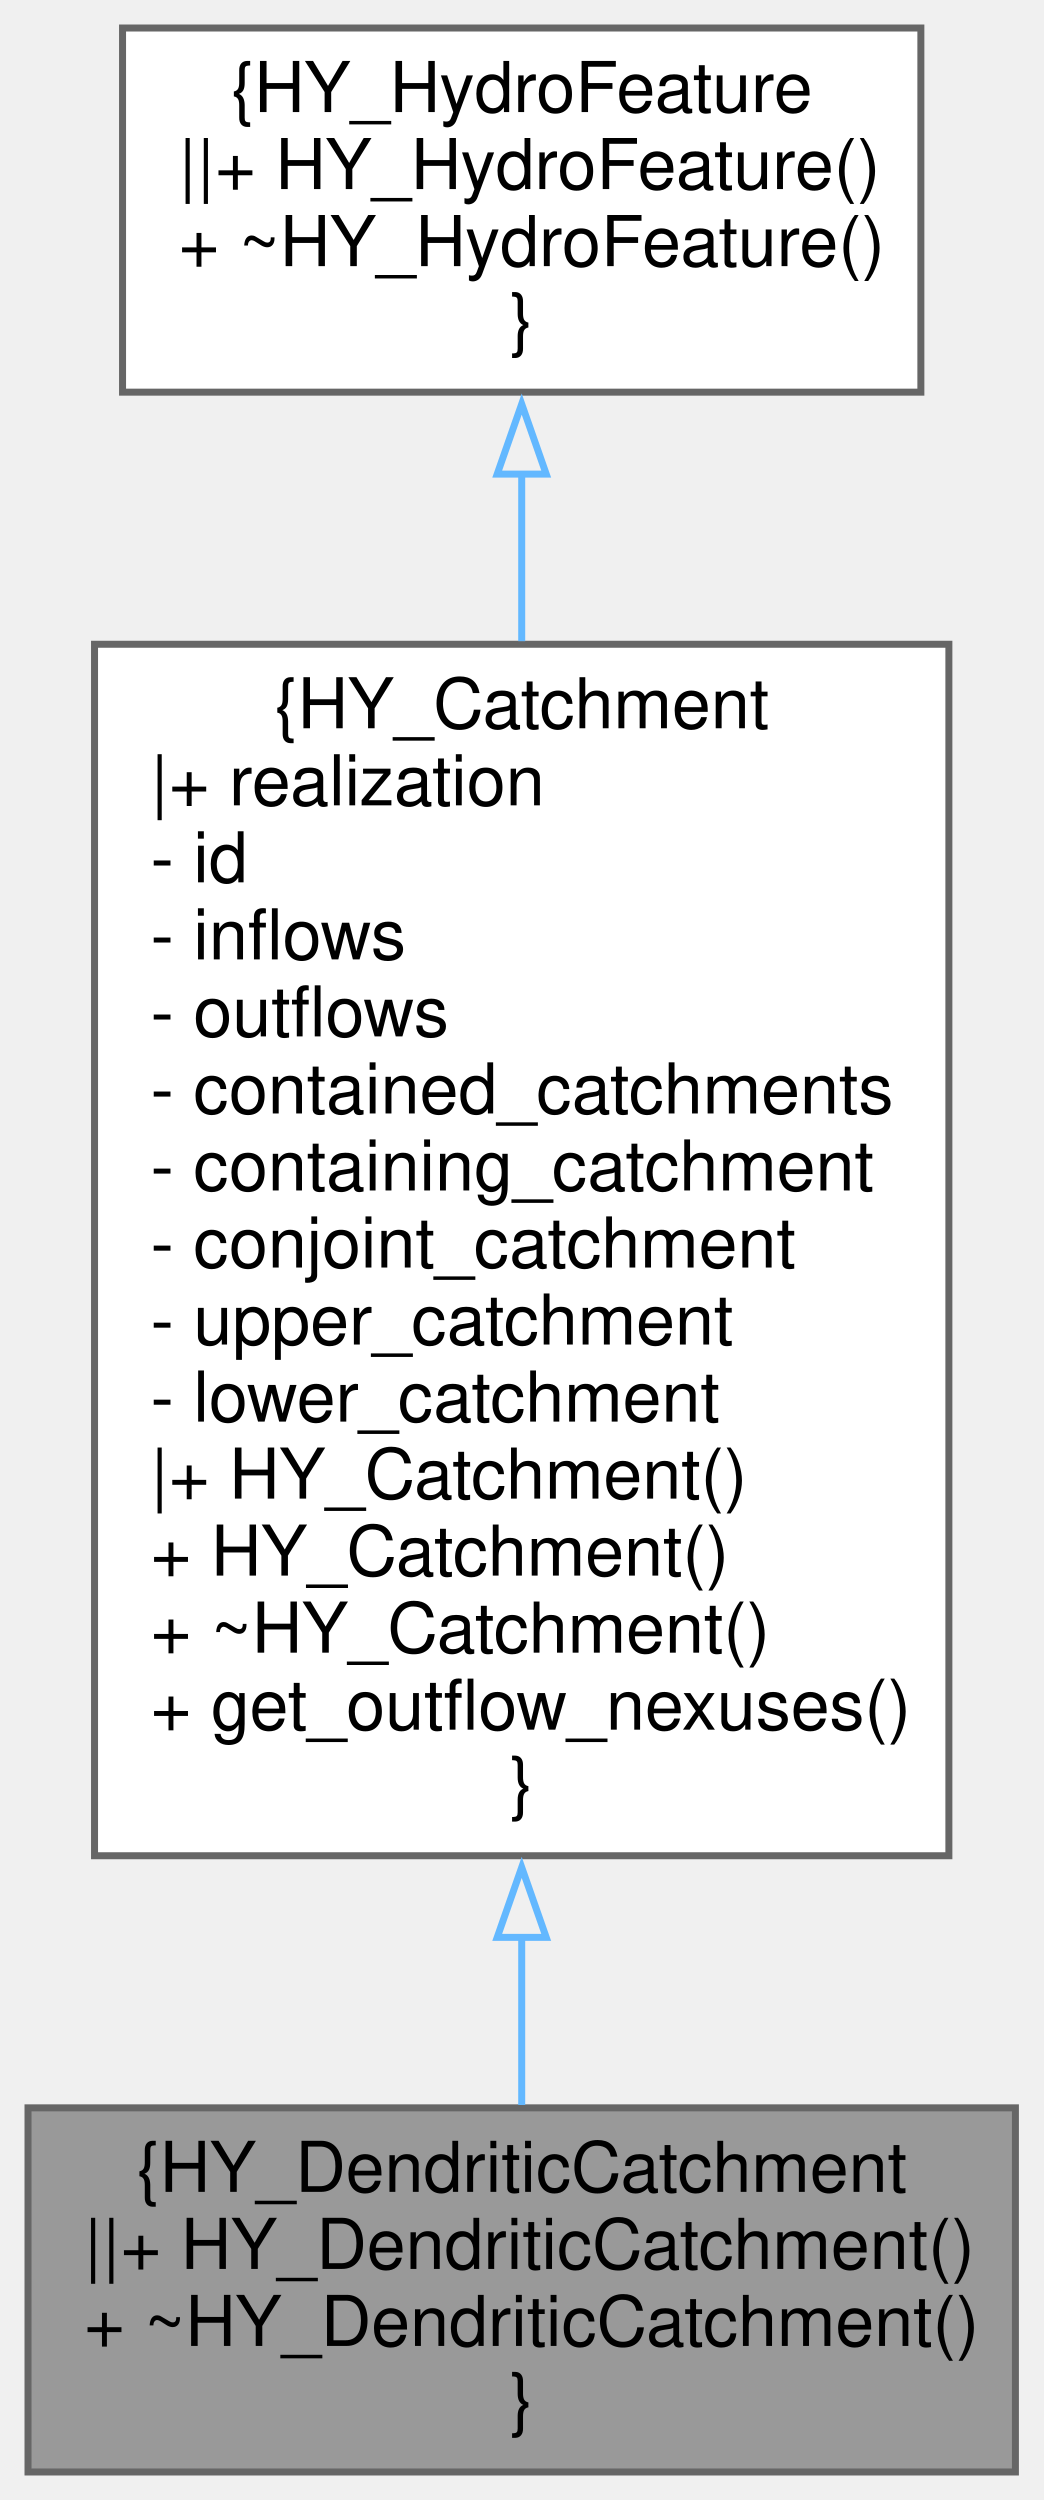
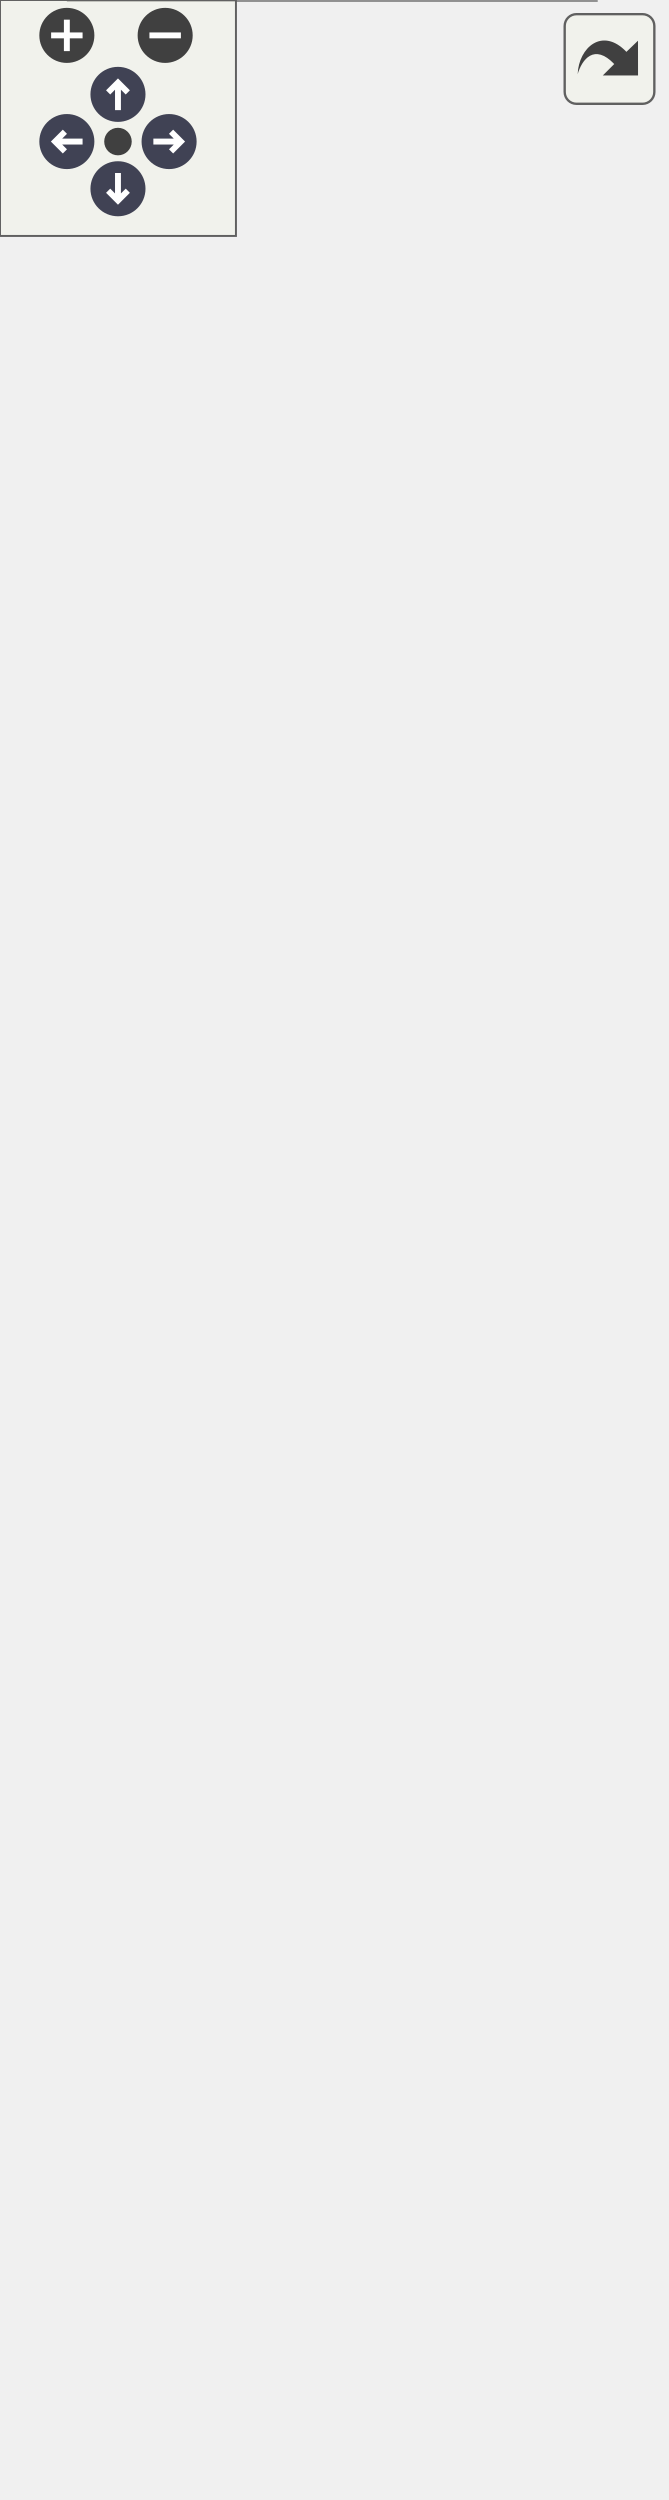
- <svg xmlns="http://www.w3.org/2000/svg" xmlns:xlink="http://www.w3.org/1999/xlink" width="149pt" height="357pt" viewBox="0.00 0.00 149.00 357.00">
-   <g id="graph0" class="graph" transform="scale(1 1) rotate(0) translate(4 353)">
-     <g id="node1" class="node">
-       <g id="a_node1">
-         <a xlink:title=" ">
-           <polygon fill="#999999" stroke="#666666" points="141,-52 0,-52 0,0 141,0 141,-52" />
-           <text text-anchor="middle" x="70.5" y="-40" font-family="Helvetica,sans-Serif" font-size="10.00">{HY_DendriticCatchment</text>
-           <text text-anchor="start" x="8" y="-29" font-family="Helvetica,sans-Serif" font-size="10.00">||+ HY_DendriticCatchment()</text>
-           <text text-anchor="start" x="8" y="-18" font-family="Helvetica,sans-Serif" font-size="10.00">+ ~HY_DendriticCatchment()</text>
-           <text text-anchor="middle" x="70.5" y="-7" font-family="Helvetica,sans-Serif" font-size="10.00">}</text>
-         </a>
+ <svg xmlns="http://www.w3.org/2000/svg" xmlns:xlink="http://www.w3.org/1999/xlink" id="main" version="1.1" xml:space="preserve">
+   <style type="text/css">
+ .node, .edge {opacity: 0.7;}
+ .node.selected, .edge.selected {opacity: 1;}
+ .edge:hover path { stroke: red; }
+ .edge:hover polygon { stroke: red; fill: red; }
+ </style>
+   <defs>
+     <circle id="rim" cx="0" cy="0" r="7" />
+     <circle id="rim2" cx="0" cy="0" r="3.5" />
+     <g id="zoomPlus">
+       <use xlink:href="#rim" fill="#404040">
+         <set attributeName="fill" to="#808080" begin="zoomplus.mouseover" end="zoomplus.mouseout" />
+       </use>
+       <path d="M-4,0h8M0,-4v8" fill="none" stroke="white" stroke-width="1.5" pointer-events="none" />
+     </g>
+     <g id="zoomMin">
+       <use xlink:href="#rim" fill="#404040">
+         <set attributeName="fill" to="#808080" begin="zoomminus.mouseover" end="zoomminus.mouseout" />
+       </use>
+       <path d="M-4,0h8" fill="none" stroke="white" stroke-width="1.5" pointer-events="none" />
+     </g>
+     <g id="arrowUp" transform="translate(30 24)">
+       <use xlink:href="#rim" />
+       <path pointer-events="none" fill="none" stroke="white" stroke-width="1.5" d="M0,-3.0v7 M-2.5,-0.5L0,-3.0L2.5,-0.5" />
+     </g>
+     <g id="arrowRight" transform="rotate(90) translate(36 -43)">
+       <use xlink:href="#rim" />
+       <path pointer-events="none" fill="none" stroke="white" stroke-width="1.5" d="M0,-3.0v7 M-2.5,-0.5L0,-3.0L2.5,-0.5" />
+     </g>
+     <g id="arrowDown" transform="rotate(180) translate(-30 -48)">
+       <use xlink:href="#rim" />
+       <path pointer-events="none" fill="none" stroke="white" stroke-width="1.5" d="M0,-3.0v7 M-2.5,-0.5L0,-3.0L2.5,-0.5" />
+     </g>
+     <g id="arrowLeft" transform="rotate(270) translate(-36 17)">
+       <use xlink:href="#rim" />
+       <path pointer-events="none" fill="none" stroke="white" stroke-width="1.5" d="M0,-3.0v7 M-2.5,-0.5L0,-3.0L2.5,-0.5" />
+     </g>
+     <g id="resetDef">
+       <use xlink:href="#rim2" fill="#404040">
+         <set attributeName="fill" to="#808080" begin="reset.mouseover" end="reset.mouseout" />
+       </use>
+     </g>
+   </defs>
+   <svg id="graph" class="graph">
+     <g id="viewport">
+       <g id="Node000001" class="node">
+         <g id="a_Node000001">
+           <a xlink:title=" ">
+             <polygon fill="#999999" stroke="none" points="151.5,-64 17.5,-64 17.5,0 151.5,0 151.5,-64" />
+             <text text-anchor="start" x="32" y="-50.5" font-family="Helvetica,sans-Serif" font-size="10.00">HY_DendriticCatchment</text>
+             <text text-anchor="start" x="83" y="-35.5" font-family="Helvetica,sans-Serif" font-size="10.00"> </text>
+             <text text-anchor="start" x="21.5" y="-20.5" font-family="Helvetica,sans-Serif" font-size="10.00">+</text>
+             <text text-anchor="start" x="31.5" y="-20.5" font-family="Helvetica,sans-Serif" font-size="10.00">HY_DendriticCatchment()</text>
+             <text text-anchor="start" x="21.5" y="-5.5" font-family="Helvetica,sans-Serif" font-size="10.00">+</text>
+             <text text-anchor="start" x="31.5" y="-5.5" font-family="Helvetica,sans-Serif" font-size="10.00">~HY_DendriticCatchment()</text>
+             <polygon fill="#666666" stroke="#666666" points="17.5,-47 17.5,-47 151.5,-47 151.5,-47 17.5,-47" />
+             <polygon fill="#666666" stroke="#666666" points="17.5,-32 17.5,-32 151.5,-32 151.5,-32 17.5,-32" />
+             <polygon fill="none" stroke="#666666" points="17.5,0 17.5,-64 151.5,-64 151.5,0 17.5,0" />
+           </a>
+         </g>
+       </g>
+       <g id="Node000002" class="node">
+         <g id="a_Node000002">
+           <a xlink:href="class_h_y___catchment.html" target="_top" xlink:title=" ">
+             <polygon fill="white" stroke="none" points="169,-475 0,-475 0,-100 169,-100 169,-475" />
+             <text text-anchor="start" x="51.12" y="-461.5" font-family="Helvetica,sans-Serif" font-size="10.00">HY_Catchment</text>
+             <text text-anchor="start" x="4" y="-446.5" font-family="Helvetica,sans-Serif" font-size="10.00">+</text>
+             <text text-anchor="start" x="14" y="-446.5" font-family="Helvetica,sans-Serif" font-size="10.00">realization</text>
+             <text text-anchor="start" x="4" y="-431.5" font-family="Helvetica,sans-Serif" font-size="10.00">+</text>
+             <text text-anchor="start" x="14" y="-431.5" font-family="Helvetica,sans-Serif" font-size="10.00">ATMOSPHERIC_LAYER_HIGH</text>
+             <text text-anchor="start" x="4" y="-416.5" font-family="Helvetica,sans-Serif" font-size="10.00">+</text>
+             <text text-anchor="start" x="14" y="-416.5" font-family="Helvetica,sans-Serif" font-size="10.00">ATMOSPHERIC_Layer_LOW</text>
+             <text text-anchor="start" x="4" y="-401.5" font-family="Helvetica,sans-Serif" font-size="10.00">+</text>
+             <text text-anchor="start" x="14" y="-401.5" font-family="Helvetica,sans-Serif" font-size="10.00">CANOPY_LAYER</text>
+             <text text-anchor="start" x="4" y="-386.5" font-family="Helvetica,sans-Serif" font-size="10.00">+</text>
+             <text text-anchor="start" x="14" y="-386.5" font-family="Helvetica,sans-Serif" font-size="10.00">SNOW_LAYER</text>
+             <text text-anchor="start" x="4" y="-371.5" font-family="Helvetica,sans-Serif" font-size="10.00">+</text>
+             <text text-anchor="start" x="14" y="-371.5" font-family="Helvetica,sans-Serif" font-size="10.00">SURFACE_LAYER</text>
+             <text text-anchor="start" x="4" y="-356.5" font-family="Helvetica,sans-Serif" font-size="10.00">+</text>
+             <text text-anchor="start" x="14" y="-356.5" font-family="Helvetica,sans-Serif" font-size="10.00">GROUND_WATER_SHALLOW</text>
+             <text text-anchor="start" x="14" y="-345.25" font-family="Helvetica,sans-Serif" font-size="10.00">_LAYER</text>
+             <text text-anchor="start" x="4" y="-330.5" font-family="Helvetica,sans-Serif" font-size="10.00">+</text>
+             <text text-anchor="start" x="14" y="-330.5" font-family="Helvetica,sans-Serif" font-size="10.00">GROUND_WATER_DEEP_LAYER</text>
+             <text text-anchor="start" x="5.5" y="-315.5" font-family="Helvetica,sans-Serif" font-size="10.00">-</text>
+             <text text-anchor="start" x="14" y="-315.5" font-family="Helvetica,sans-Serif" font-size="10.00">id</text>
+             <text text-anchor="start" x="5.5" y="-300.5" font-family="Helvetica,sans-Serif" font-size="10.00">-</text>
+             <text text-anchor="start" x="14" y="-300.5" font-family="Helvetica,sans-Serif" font-size="10.00">inflows</text>
+             <text text-anchor="start" x="5.5" y="-285.5" font-family="Helvetica,sans-Serif" font-size="10.00">-</text>
+             <text text-anchor="start" x="14" y="-285.5" font-family="Helvetica,sans-Serif" font-size="10.00">outflows</text>
+             <text text-anchor="start" x="5.5" y="-270.5" font-family="Helvetica,sans-Serif" font-size="10.00">-</text>
+             <text text-anchor="start" x="14" y="-270.5" font-family="Helvetica,sans-Serif" font-size="10.00">contained_catchments</text>
+             <text text-anchor="start" x="5.5" y="-255.5" font-family="Helvetica,sans-Serif" font-size="10.00">-</text>
+             <text text-anchor="start" x="14" y="-255.5" font-family="Helvetica,sans-Serif" font-size="10.00">containing_catchment</text>
+             <text text-anchor="start" x="5.5" y="-240.5" font-family="Helvetica,sans-Serif" font-size="10.00">-</text>
+             <text text-anchor="start" x="14" y="-240.5" font-family="Helvetica,sans-Serif" font-size="10.00">conjoint_catchment</text>
+             <text text-anchor="start" x="5.5" y="-225.5" font-family="Helvetica,sans-Serif" font-size="10.00">-</text>
+             <text text-anchor="start" x="14" y="-225.5" font-family="Helvetica,sans-Serif" font-size="10.00">upper_catchment</text>
+             <text text-anchor="start" x="5.5" y="-210.5" font-family="Helvetica,sans-Serif" font-size="10.00">-</text>
+             <text text-anchor="start" x="14" y="-210.5" font-family="Helvetica,sans-Serif" font-size="10.00">lower_catchment</text>
+             <text text-anchor="start" x="5.5" y="-195.5" font-family="Helvetica,sans-Serif" font-size="10.00">-</text>
+             <text text-anchor="start" x="14" y="-195.5" font-family="Helvetica,sans-Serif" font-size="10.00">layer</text>
+             <text text-anchor="start" x="4" y="-180.5" font-family="Helvetica,sans-Serif" font-size="10.00">+</text>
+             <text text-anchor="start" x="14" y="-180.5" font-family="Helvetica,sans-Serif" font-size="10.00">HY_Catchment()</text>
+             <text text-anchor="start" x="4" y="-165.5" font-family="Helvetica,sans-Serif" font-size="10.00">+</text>
+             <text text-anchor="start" x="14" y="-165.5" font-family="Helvetica,sans-Serif" font-size="10.00">HY_Catchment()</text>
+             <text text-anchor="start" x="4" y="-150.5" font-family="Helvetica,sans-Serif" font-size="10.00">+</text>
+             <text text-anchor="start" x="14" y="-150.5" font-family="Helvetica,sans-Serif" font-size="10.00">~HY_Catchment()</text>
+             <text text-anchor="start" x="4" y="-135.5" font-family="Helvetica,sans-Serif" font-size="10.00">+</text>
+             <text text-anchor="start" x="14" y="-135.5" font-family="Helvetica,sans-Serif" font-size="10.00">get_outflow_nexuses()</text>
+             <text text-anchor="start" x="4" y="-120.5" font-family="Helvetica,sans-Serif" font-size="10.00">+</text>
+             <text text-anchor="start" x="14" y="-120.5" font-family="Helvetica,sans-Serif" font-size="10.00">get_layer()</text>
+             <text text-anchor="start" x="4" y="-105.5" font-family="Helvetica,sans-Serif" font-size="10.00">+</text>
+             <text text-anchor="start" x="14" y="-105.5" font-family="Helvetica,sans-Serif" font-size="10.00">set_layer()</text>
+             <polygon fill="#666666" stroke="#666666" points="0,-458 0,-458 169,-458 169,-458 0,-458" />
+             <polygon fill="#666666" stroke="#666666" points="0,-192 0,-192 12,-192 12,-192 0,-192" />
+             <polygon fill="#666666" stroke="#666666" points="12,-192 12,-192 169,-192 169,-192 12,-192" />
+             <polygon fill="none" stroke="#666666" points="0,-100 0,-475 169,-475 169,-100 0,-100" />
+           </a>
+         </g>
+       </g>
+       <g id="edge1_Node000001_Node000002" class="edge">
+         <g id="a_edge1_Node000001_Node000002">
+           <a xlink:title=" ">
+             <path fill="none" stroke="#63b8ff" d="M84.5,-88.77C84.5,-79.63 84.5,-71.21 84.5,-63.83" />
+             <polygon fill="none" stroke="#63b8ff" points="81,-88.75 84.5,-98.75 88,-88.75 81,-88.75" />
+           </a>
+         </g>
+       </g>
+       <g id="Node000003" class="node">
+         <g id="a_Node000003">
+           <a xlink:href="class_h_y___hydro_feature.html" target="_top" xlink:title=" ">
+             <polygon fill="white" stroke="none" points="138,-575 31,-575 31,-511 138,-511 138,-575" />
+             <text text-anchor="start" x="45.5" y="-561.5" font-family="Helvetica,sans-Serif" font-size="10.00">HY_HydroFeature</text>
+             <text text-anchor="start" x="83" y="-546.5" font-family="Helvetica,sans-Serif" font-size="10.00"> </text>
+             <text text-anchor="start" x="35" y="-531.5" font-family="Helvetica,sans-Serif" font-size="10.00">+</text>
+             <text text-anchor="start" x="45" y="-531.5" font-family="Helvetica,sans-Serif" font-size="10.00">HY_HydroFeature()</text>
+             <text text-anchor="start" x="35" y="-516.5" font-family="Helvetica,sans-Serif" font-size="10.00">+</text>
+             <text text-anchor="start" x="45" y="-516.5" font-family="Helvetica,sans-Serif" font-size="10.00">~HY_HydroFeature()</text>
+             <polygon fill="#666666" stroke="#666666" points="31,-558 31,-558 138,-558 138,-558 31,-558" />
+             <polygon fill="#666666" stroke="#666666" points="31,-543 31,-543 138,-543 138,-543 31,-543" />
+             <polygon fill="none" stroke="#666666" points="31,-511 31,-575 138,-575 138,-511 31,-511" />
+           </a>
+         </g>
+       </g>
+       <g id="edge2_Node000002_Node000003" class="edge">
+         <g id="a_edge2_Node000002_Node000003">
+           <a xlink:title=" ">
+             <path fill="none" stroke="#63b8ff" d="M84.5,-499.79C84.5,-492.14 84.5,-483.72 84.5,-474.8" />
+             <polygon fill="none" stroke="#63b8ff" points="81,-499.66 84.5,-509.66 88,-499.66 81,-499.66" />
+           </a>
+         </g>
      </g>
    </g>
-     <g id="node2" class="node">
-       <g id="a_node2">
-         <a xlink:href="class_h_y___catchment.html" target="_top" xlink:title=" ">
-           <polygon fill="white" stroke="#666666" points="131.5,-261 9.5,-261 9.5,-88 131.5,-88 131.5,-261" />
-           <text text-anchor="middle" x="70.5" y="-249" font-family="Helvetica,sans-Serif" font-size="10.00">{HY_Catchment</text>
-           <text text-anchor="start" x="17.5" y="-238" font-family="Helvetica,sans-Serif" font-size="10.00">|+ realization</text>
-           <text text-anchor="start" x="17.5" y="-227" font-family="Helvetica,sans-Serif" font-size="10.00">- id</text>
-           <text text-anchor="start" x="17.5" y="-216" font-family="Helvetica,sans-Serif" font-size="10.00">- inflows</text>
-           <text text-anchor="start" x="17.5" y="-205" font-family="Helvetica,sans-Serif" font-size="10.00">- outflows</text>
-           <text text-anchor="start" x="17.5" y="-194" font-family="Helvetica,sans-Serif" font-size="10.00">- contained_catchments</text>
-           <text text-anchor="start" x="17.5" y="-183" font-family="Helvetica,sans-Serif" font-size="10.00">- containing_catchment</text>
-           <text text-anchor="start" x="17.5" y="-172" font-family="Helvetica,sans-Serif" font-size="10.00">- conjoint_catchment</text>
-           <text text-anchor="start" x="17.5" y="-161" font-family="Helvetica,sans-Serif" font-size="10.00">- upper_catchment</text>
-           <text text-anchor="start" x="17.5" y="-150" font-family="Helvetica,sans-Serif" font-size="10.00">- lower_catchment</text>
-           <text text-anchor="start" x="17.5" y="-139" font-family="Helvetica,sans-Serif" font-size="10.00">|+ HY_Catchment()</text>
-           <text text-anchor="start" x="17.5" y="-128" font-family="Helvetica,sans-Serif" font-size="10.00">+ HY_Catchment()</text>
-           <text text-anchor="start" x="17.5" y="-117" font-family="Helvetica,sans-Serif" font-size="10.00">+ ~HY_Catchment()</text>
-           <text text-anchor="start" x="17.5" y="-106" font-family="Helvetica,sans-Serif" font-size="10.00">+ get_outflow_nexuses()</text>
-           <text text-anchor="middle" x="70.5" y="-95" font-family="Helvetica,sans-Serif" font-size="10.00">}</text>
-         </a>
-       </g>
+   </svg>
+   <g id="navigator" transform="translate(0 0)" fill="#404254">
+     <rect fill="#f2f5e9" fill-opacity="0.5" stroke="#606060" stroke-width=".5" x="0" y="0" width="60" height="60" />
+     <use id="zoomplus" xlink:href="#zoomPlus" x="17" y="9" />
+     <use id="zoomminus" xlink:href="#zoomMin" x="42" y="9" />
+     <use id="reset" xlink:href="#resetDef" x="30" y="36" />
+     <use id="arrowup" xlink:href="#arrowUp" x="0" y="0" />
+     <use id="arrowright" xlink:href="#arrowRight" x="0" y="0" />
+     <use id="arrowdown" xlink:href="#arrowDown" x="0" y="0" />
+     <use id="arrowleft" xlink:href="#arrowLeft" x="0" y="0" />
+   </g>
+   <svg viewBox="0 0 15 15" width="100%" height="30px" preserveAspectRatio="xMaxYMin meet">
+     <g id="arrow_out" transform="scale(0.3 0.3)">
+       <a xlink:href="class_h_y___dendritic_catchment__inherit__graph_org.svg" target="_base">
+         <rect id="button" ry="5" rx="5" y="6" x="6" height="38" width="38" fill="#f2f5e9" fill-opacity="0.5" stroke="#606060" stroke-width="1.0" />
+         <path id="arrow" d="M 11.5,31.437 C 11.94,20.098 22.043,11.323 32.159,21.979 L 37.069,17.246 C 37.069,17.246 37.088,32 37.088,32 L 22.16,31.978 C 22.16,31.978 26.998,27.14 26.998,27.14 C 18.529,18.264 13.292,25.23 11.5,31.437 z" style="fill:#404040;" />
+       </a>
    </g>
-     <g id="edge1" class="edge">
-       <path fill="none" stroke="#63b8ff" d="M70.5,-76.55C70.5,-67.81 70.5,-59.56 70.5,-52.41" />
-       <polygon fill="none" stroke="#63b8ff" points="67,-76.34 70.5,-86.34 74,-76.34 67,-76.34" />
-     </g>
-     <g id="node3" class="node">
-       <g id="a_node3">
-         <a xlink:href="class_h_y___hydro_feature.html" target="_top" xlink:title=" ">
-           <polygon fill="white" stroke="#666666" points="127.5,-349 13.5,-349 13.5,-297 127.5,-297 127.5,-349" />
-           <text text-anchor="middle" x="70.5" y="-337" font-family="Helvetica,sans-Serif" font-size="10.00">{HY_HydroFeature</text>
-           <text text-anchor="start" x="21.5" y="-326" font-family="Helvetica,sans-Serif" font-size="10.00">||+ HY_HydroFeature()</text>
-           <text text-anchor="start" x="21.5" y="-315" font-family="Helvetica,sans-Serif" font-size="10.00">+ ~HY_HydroFeature()</text>
-           <text text-anchor="middle" x="70.5" y="-304" font-family="Helvetica,sans-Serif" font-size="10.00">}</text>
-         </a>
-       </g>
-     </g>
-     <g id="edge2" class="edge">
-       <path fill="none" stroke="#63b8ff" d="M70.5,-285.37C70.5,-277.92 70.5,-269.79 70.5,-261.44" />
-       <polygon fill="none" stroke="#63b8ff" points="67,-285.3 70.5,-295.3 74,-285.3 67,-285.3" />
-     </g>
-   </g>
+   </svg>
+   <style type="text/css">
+ 
+ [data-mouse-over-selected='false'] { opacity: 0.7; }
+ [data-mouse-over-selected='true']  { opacity: 1.0; }
+ 
+ </style>
</svg>
